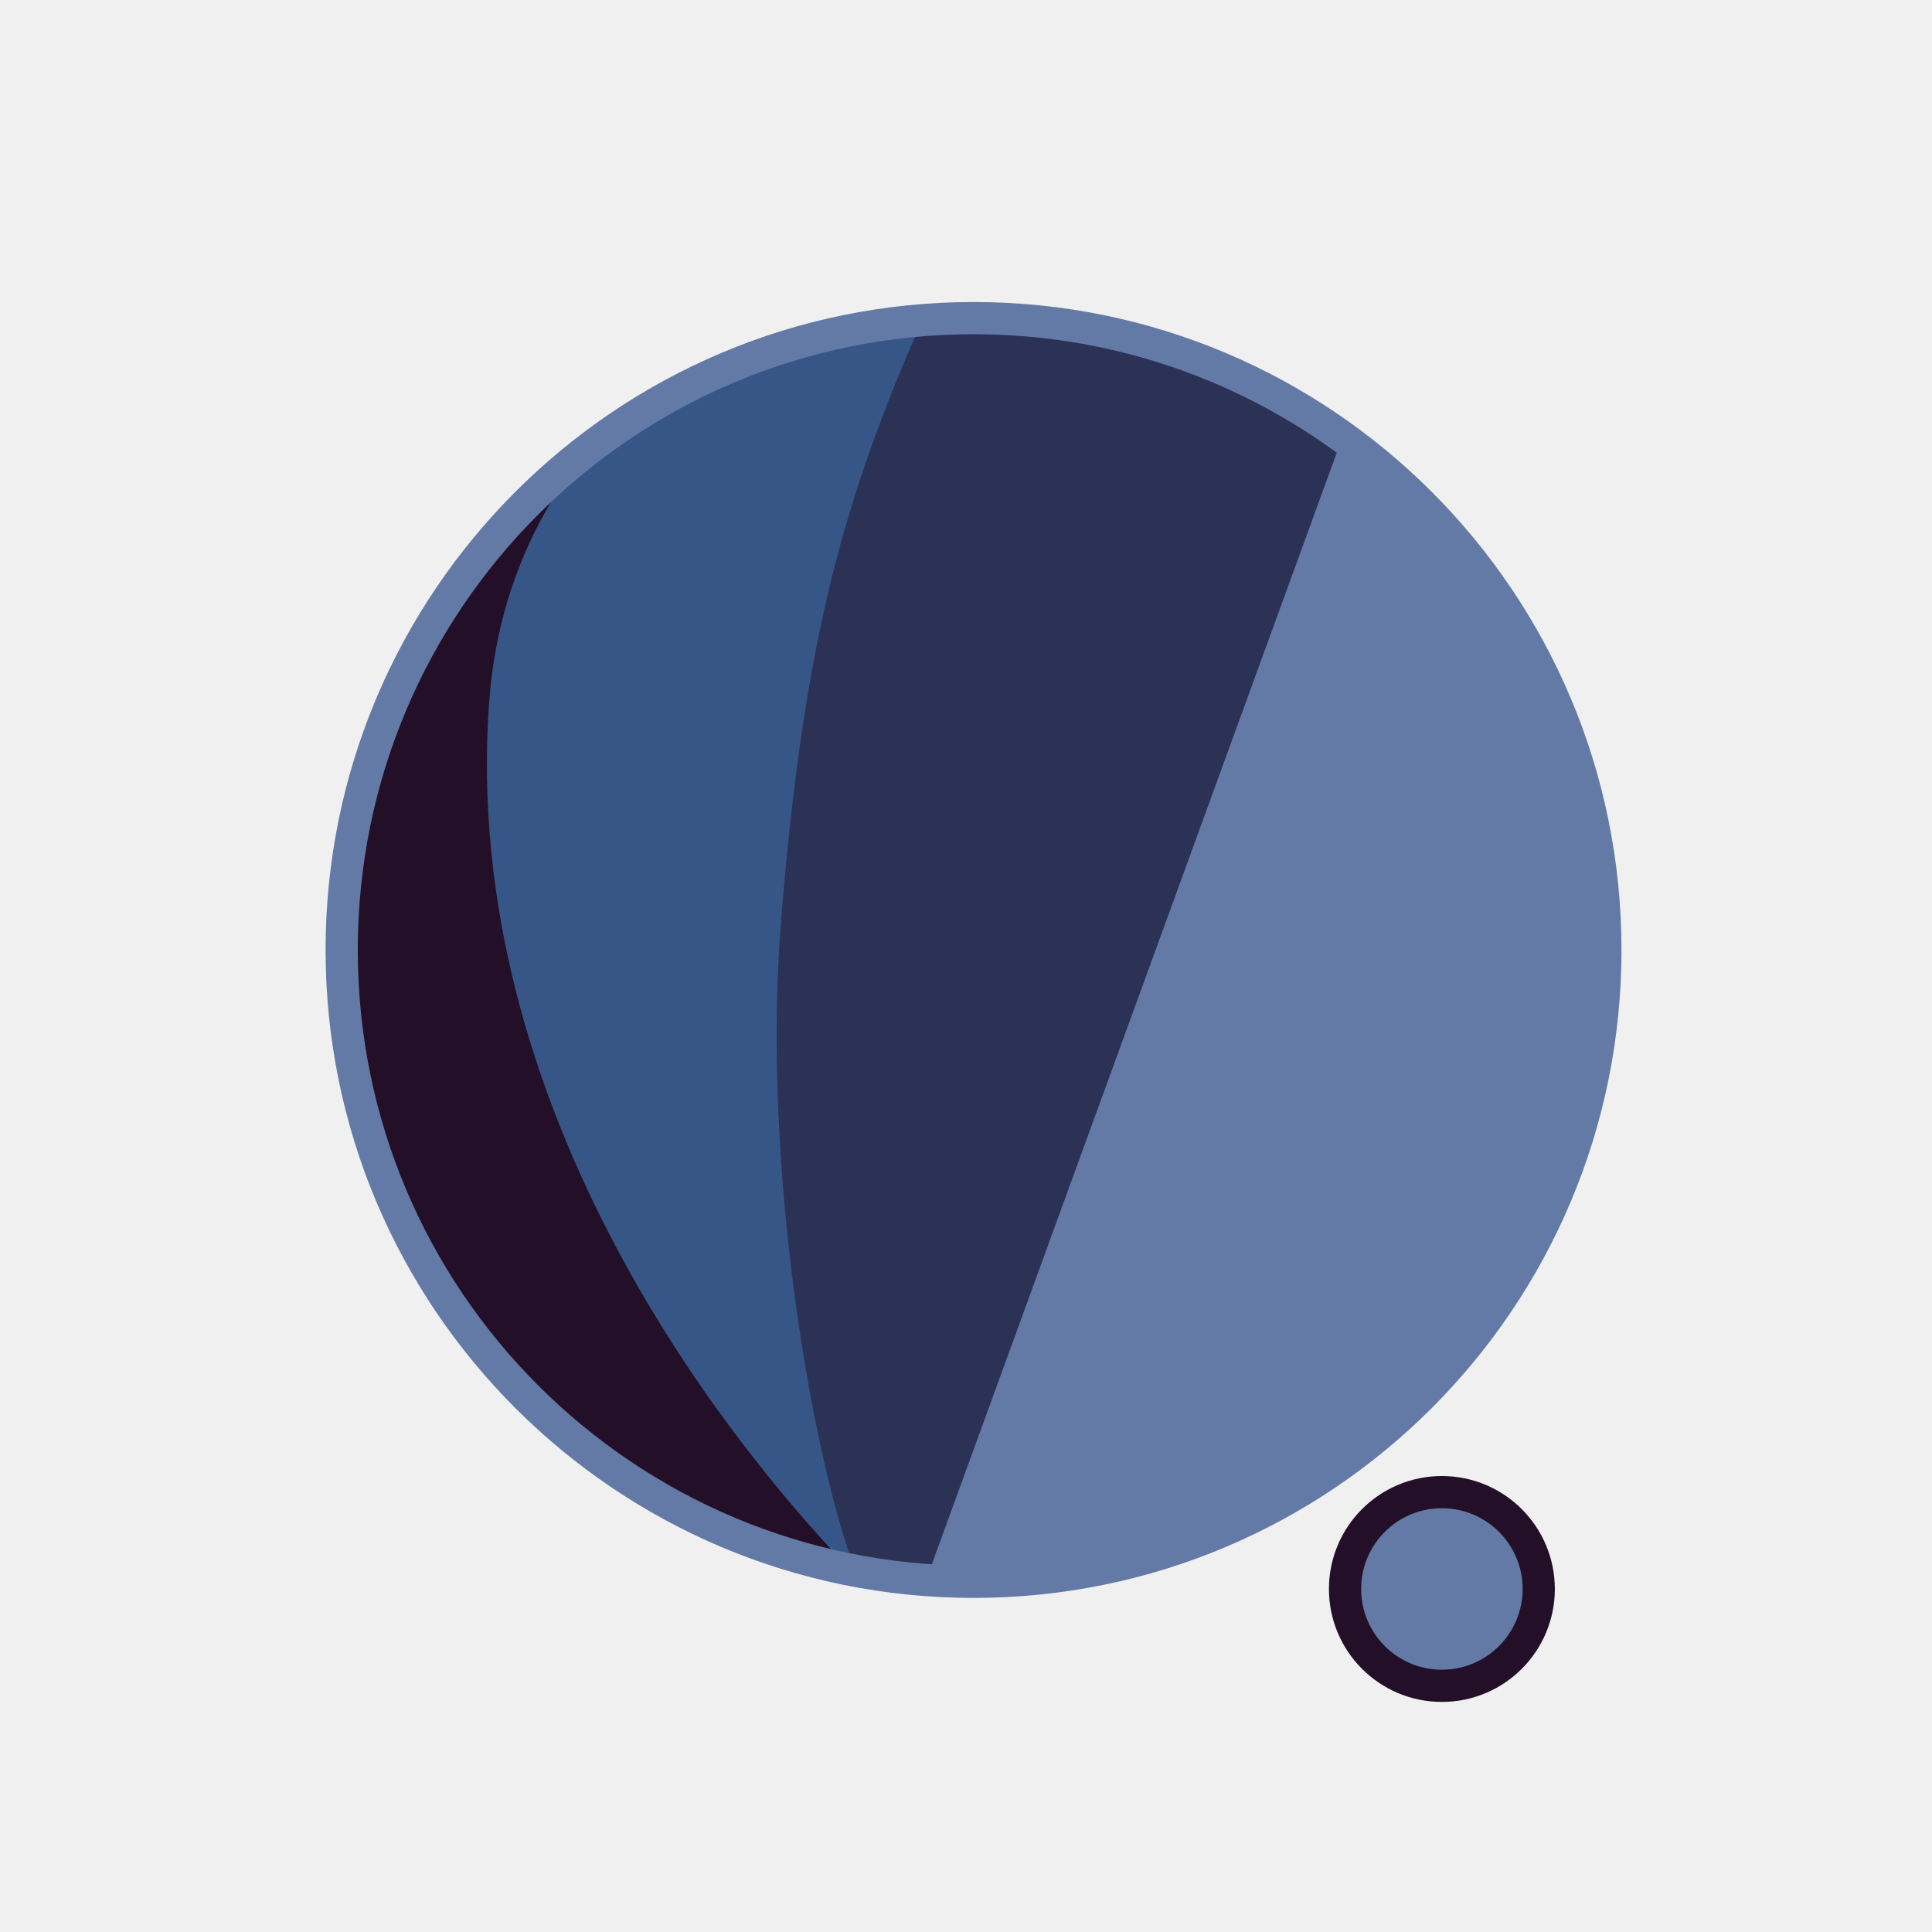
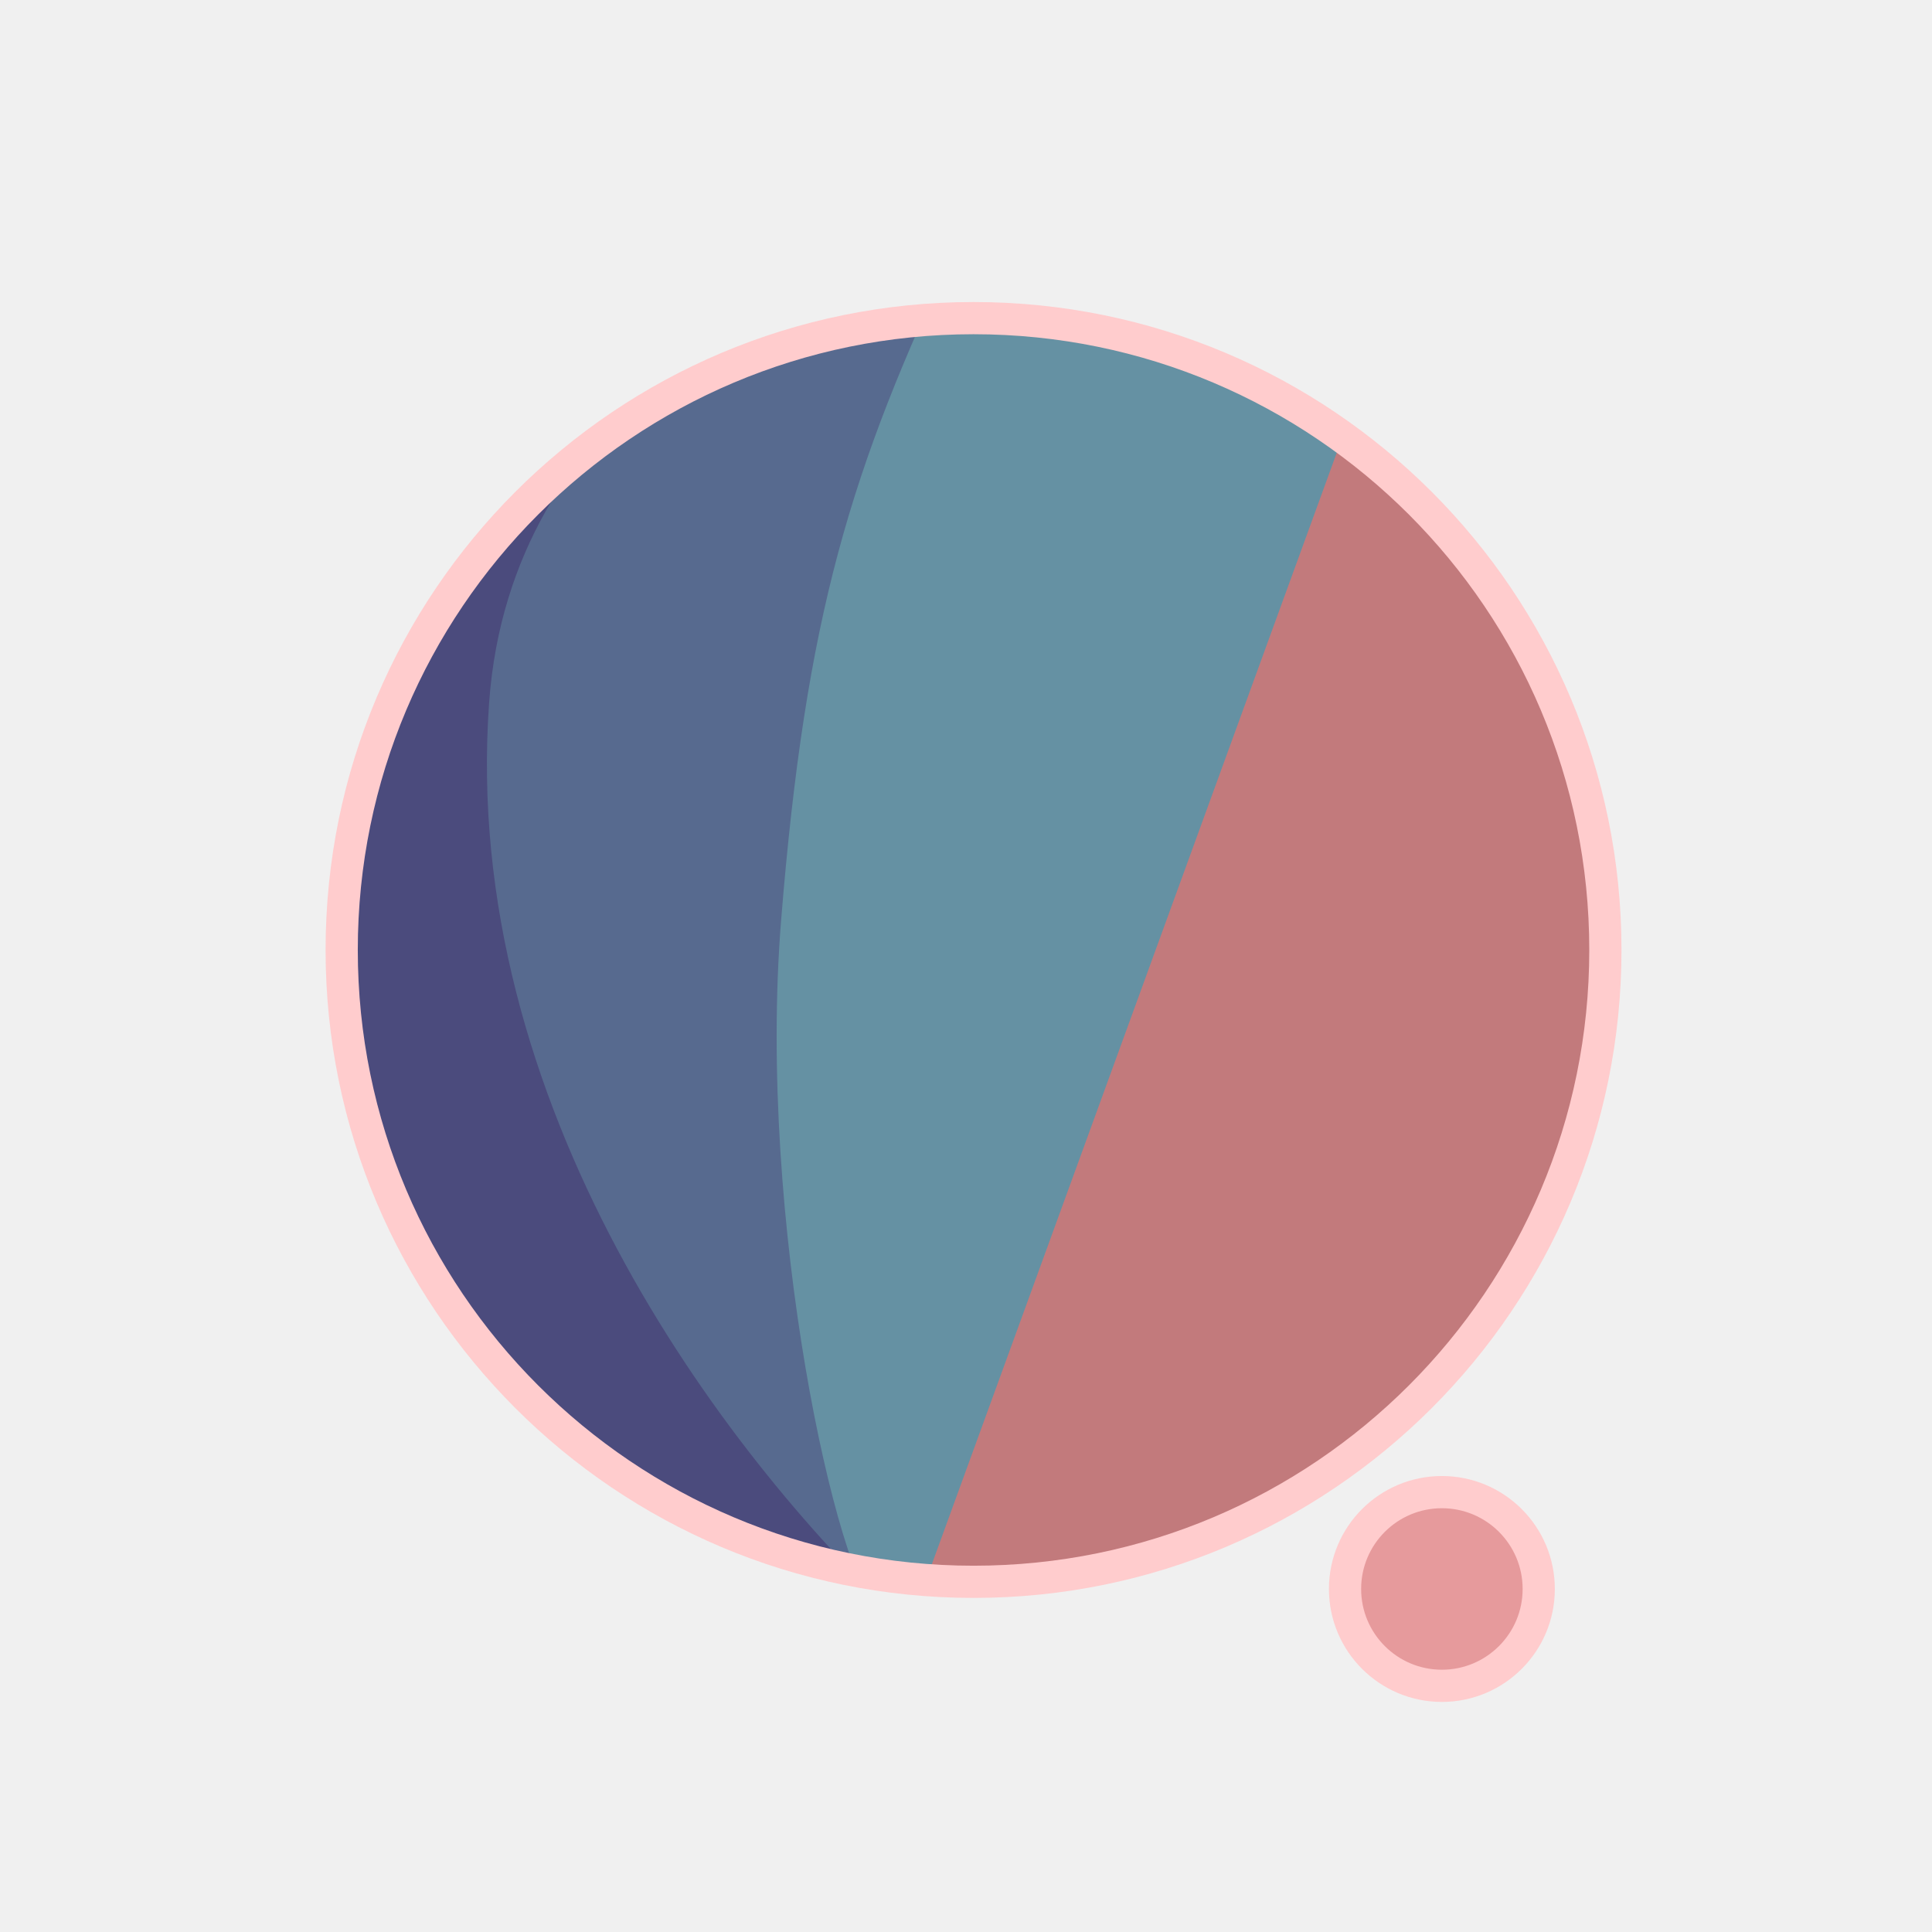
<svg xmlns="http://www.w3.org/2000/svg" width="300" height="300" viewBox="0 0 79.375 79.375" version="1.1" id="svg1">
  <defs id="defs1">
    <filter id="mask-powermask-path-effect5_inverse" style="color-interpolation-filters:sRGB" height="100" width="100" x="-50" y="-50">
      <feColorMatrix id="mask-powermask-path-effect5_primitive1" values="1" type="saturate" result="fbSourceGraphic" />
      <feColorMatrix id="mask-powermask-path-effect5_primitive2" values="-1 0 0 0 1 0 -1 0 0 1 0 0 -1 0 1 0 0 0 1 0 " in="fbSourceGraphic" />
    </filter>
    <clipPath clipPathUnits="userSpaceOnUse" id="clipPath1">
      <circle style="display:inline;fill:#000000;fill-opacity:1;stroke:none;stroke-width:0.214" id="circle3" cx="44.886" cy="38.249" r="22.842" />
    </clipPath>
    <clipPath clipPathUnits="userSpaceOnUse" id="clipPath3">
      <circle style="display:inline;opacity:1;fill:#000000;fill-opacity:1;stroke:none;stroke-width:2.646;stroke-dasharray:none;stroke-opacity:1" id="circle4" cx="39.235" cy="39.029" r="25.959" />
    </clipPath>
    <clipPath clipPathUnits="userSpaceOnUse" id="clipPath4">
      <circle style="display:inline;opacity:1;fill:#000000;fill-opacity:1;stroke:none;stroke-width:0.243" id="circle5" cx="39.997" cy="39.029" r="25.959" />
    </clipPath>
    <clipPath clipPathUnits="userSpaceOnUse" id="clipPath19">
      <g id="g20" style="display:inline">
        <circle style="display:inline;opacity:1;fill:#ffffff;fill-opacity:1;stroke:#000000;stroke-width:1.323;stroke-dasharray:none;stroke-opacity:1" id="circle20" cx="39.997" cy="39.029" r="25.959" />
        <path style="display:inline;fill:#ffffff;fill-opacity:1;stroke:none;stroke-width:1.323;stroke-linecap:round;stroke-linejoin:round;stroke-dasharray:none;stroke-opacity:1" d="M 40.972,71.749 65.107,9.074 51.262,8.513 29.654,71.374 Z" id="path20" />
      </g>
    </clipPath>
  </defs>
  <g id="layer1">
-     <circle style="display:inline;opacity:1;fill:#637AA6;fill-opacity:1;stroke:none;stroke-width:2.646;stroke-dasharray:none;stroke-opacity:1" id="path1" cx="39.997" cy="39.029" r="25.959" />
-     <circle style="display:inline;opacity:1;fill:#637AA6;fill-opacity:1;stroke:#231028;stroke-width:1.323;stroke-linecap:round;stroke-linejoin:round;stroke-dasharray:none;stroke-opacity:1" id="path23" cx="59.239" cy="65.282" r="3.979" />
-     <path style="display:inline;opacity:1;fill:#2C3255;fill-opacity:1;stroke:none;stroke-width:2.646;stroke-linecap:round;stroke-linejoin:round;stroke-dasharray:none;stroke-opacity:1" d="M 14.114,8.183 56.981,12.942 37.387,66.729 7.337,66.366 Z" id="path4" clip-path="url(#clipPath4)" />
-     <path style="display:inline;opacity:1;fill:#375688;fill-opacity:1;stroke:none;stroke-width:2.646;stroke-linecap:round;stroke-linejoin:round;stroke-dasharray:none;stroke-opacity:1" d="m 38.537,10.093 c -4.366,9.204 -6.195,15.177 -7.208,27.727 -0.992,12.295 2.307,27.137 4.048,28.492 L 8.159,69.099 11.655,10.117 Z" id="path8" clip-path="url(#clipPath3)" transform="translate(0.7619726)" />
-     <path style="display:inline;opacity:1;fill:#231028;fill-opacity:1;stroke:none;stroke-width:2.646;stroke-linecap:round;stroke-linejoin:round;stroke-dasharray:none;stroke-opacity:1" d="m 42.193,12.318 c -4.211,1.987 -14.039,6.189 -14.818,16.984 -1.049,14.531 8.417,27.086 14.901,33.188 l -22.177,3.33 -0.971,-51.47 z" id="path12" clip-path="url(#clipPath1)" transform="matrix(1.1365,0,0,1.1365,-11.01583,-4.44086)" />
-     <path style="display:inline;fill:none;stroke:#637AA6;stroke-width:5.292;stroke-linecap:round;stroke-linejoin:round;stroke-dasharray:none;stroke-opacity:1" d="M 56.155,14.893 37.161,67.307 c 0.345,-0.826 6.533,-17.661 9.644,-21.104 4.78,-5.292 13.008,-2.765 13.143,4.977 0.044,2.513 -1.431,15.998 -1.431,15.998" id="path2" clip-path="url(#clipPath19)" mask="none" />
-     <circle style="display:inline;opacity:1;fill:none;fill-opacity:1;stroke:#637AA6;stroke-width:1.323;stroke-dasharray:none;stroke-opacity:1" id="circle8" cx="39.997" cy="39.029" r="25.959" />
+     <circle style="display:inline;opacity:1;fill:#C27A7C;fill-opacity:1;stroke:none;stroke-width:2.646;stroke-dasharray:none;stroke-opacity:1" id="path1" cx="39.997" cy="39.029" r="25.959" />
+     <circle style="display:inline;opacity:1;fill:#E69A9C;fill-opacity:1;stroke:#FFCCCD;stroke-width:1.323;stroke-linecap:round;stroke-linejoin:round;stroke-dasharray:none;stroke-opacity:1" id="path23" cx="59.239" cy="65.282" r="3.979" />
+     <path style="display:inline;opacity:1;fill:#6591A3;fill-opacity:1;stroke:none;stroke-width:2.646;stroke-linecap:round;stroke-linejoin:round;stroke-dasharray:none;stroke-opacity:1" d="M 14.114,8.183 56.981,12.942 37.387,66.729 7.337,66.366 Z" id="path4" clip-path="url(#clipPath4)" />
+     <path style="display:inline;opacity:1;fill:#576A8F;fill-opacity:1;stroke:none;stroke-width:2.646;stroke-linecap:round;stroke-linejoin:round;stroke-dasharray:none;stroke-opacity:1" d="m 38.537,10.093 c -4.366,9.204 -6.195,15.177 -7.208,27.727 -0.992,12.295 2.307,27.137 4.048,28.492 L 8.159,69.099 11.655,10.117 Z" id="path8" clip-path="url(#clipPath3)" transform="translate(0.7619726)" />
+     <path style="display:inline;opacity:1;fill:#4B4B7D;fill-opacity:1;stroke:none;stroke-width:2.646;stroke-linecap:round;stroke-linejoin:round;stroke-dasharray:none;stroke-opacity:1" d="m 42.193,12.318 c -4.211,1.987 -14.039,6.189 -14.818,16.984 -1.049,14.531 8.417,27.086 14.901,33.188 l -22.177,3.33 -0.971,-51.47 z" id="path12" clip-path="url(#clipPath1)" transform="matrix(1.1365,0,0,1.1365,-11.01583,-4.44086)" />
+     <path style="display:inline;fill:none;stroke:#ffffff;stroke-width:5.292;stroke-linecap:round;stroke-linejoin:round;stroke-dasharray:none;stroke-opacity:1" d="M 56.155,14.893 37.161,67.307 c 0.345,-0.826 6.533,-17.661 9.644,-21.104 4.78,-5.292 13.008,-2.765 13.143,4.977 0.044,2.513 -1.431,15.998 -1.431,15.998" id="path2" clip-path="url(#clipPath19)" mask="none" />
+     <circle style="display:inline;opacity:1;fill:none;fill-opacity:0;stroke:#FFCCCD;stroke-width:1.323;stroke-dasharray:none;stroke-opacity:1" id="circle8" cx="39.997" cy="39.029" r="25.959" />
  </g>
</svg>
